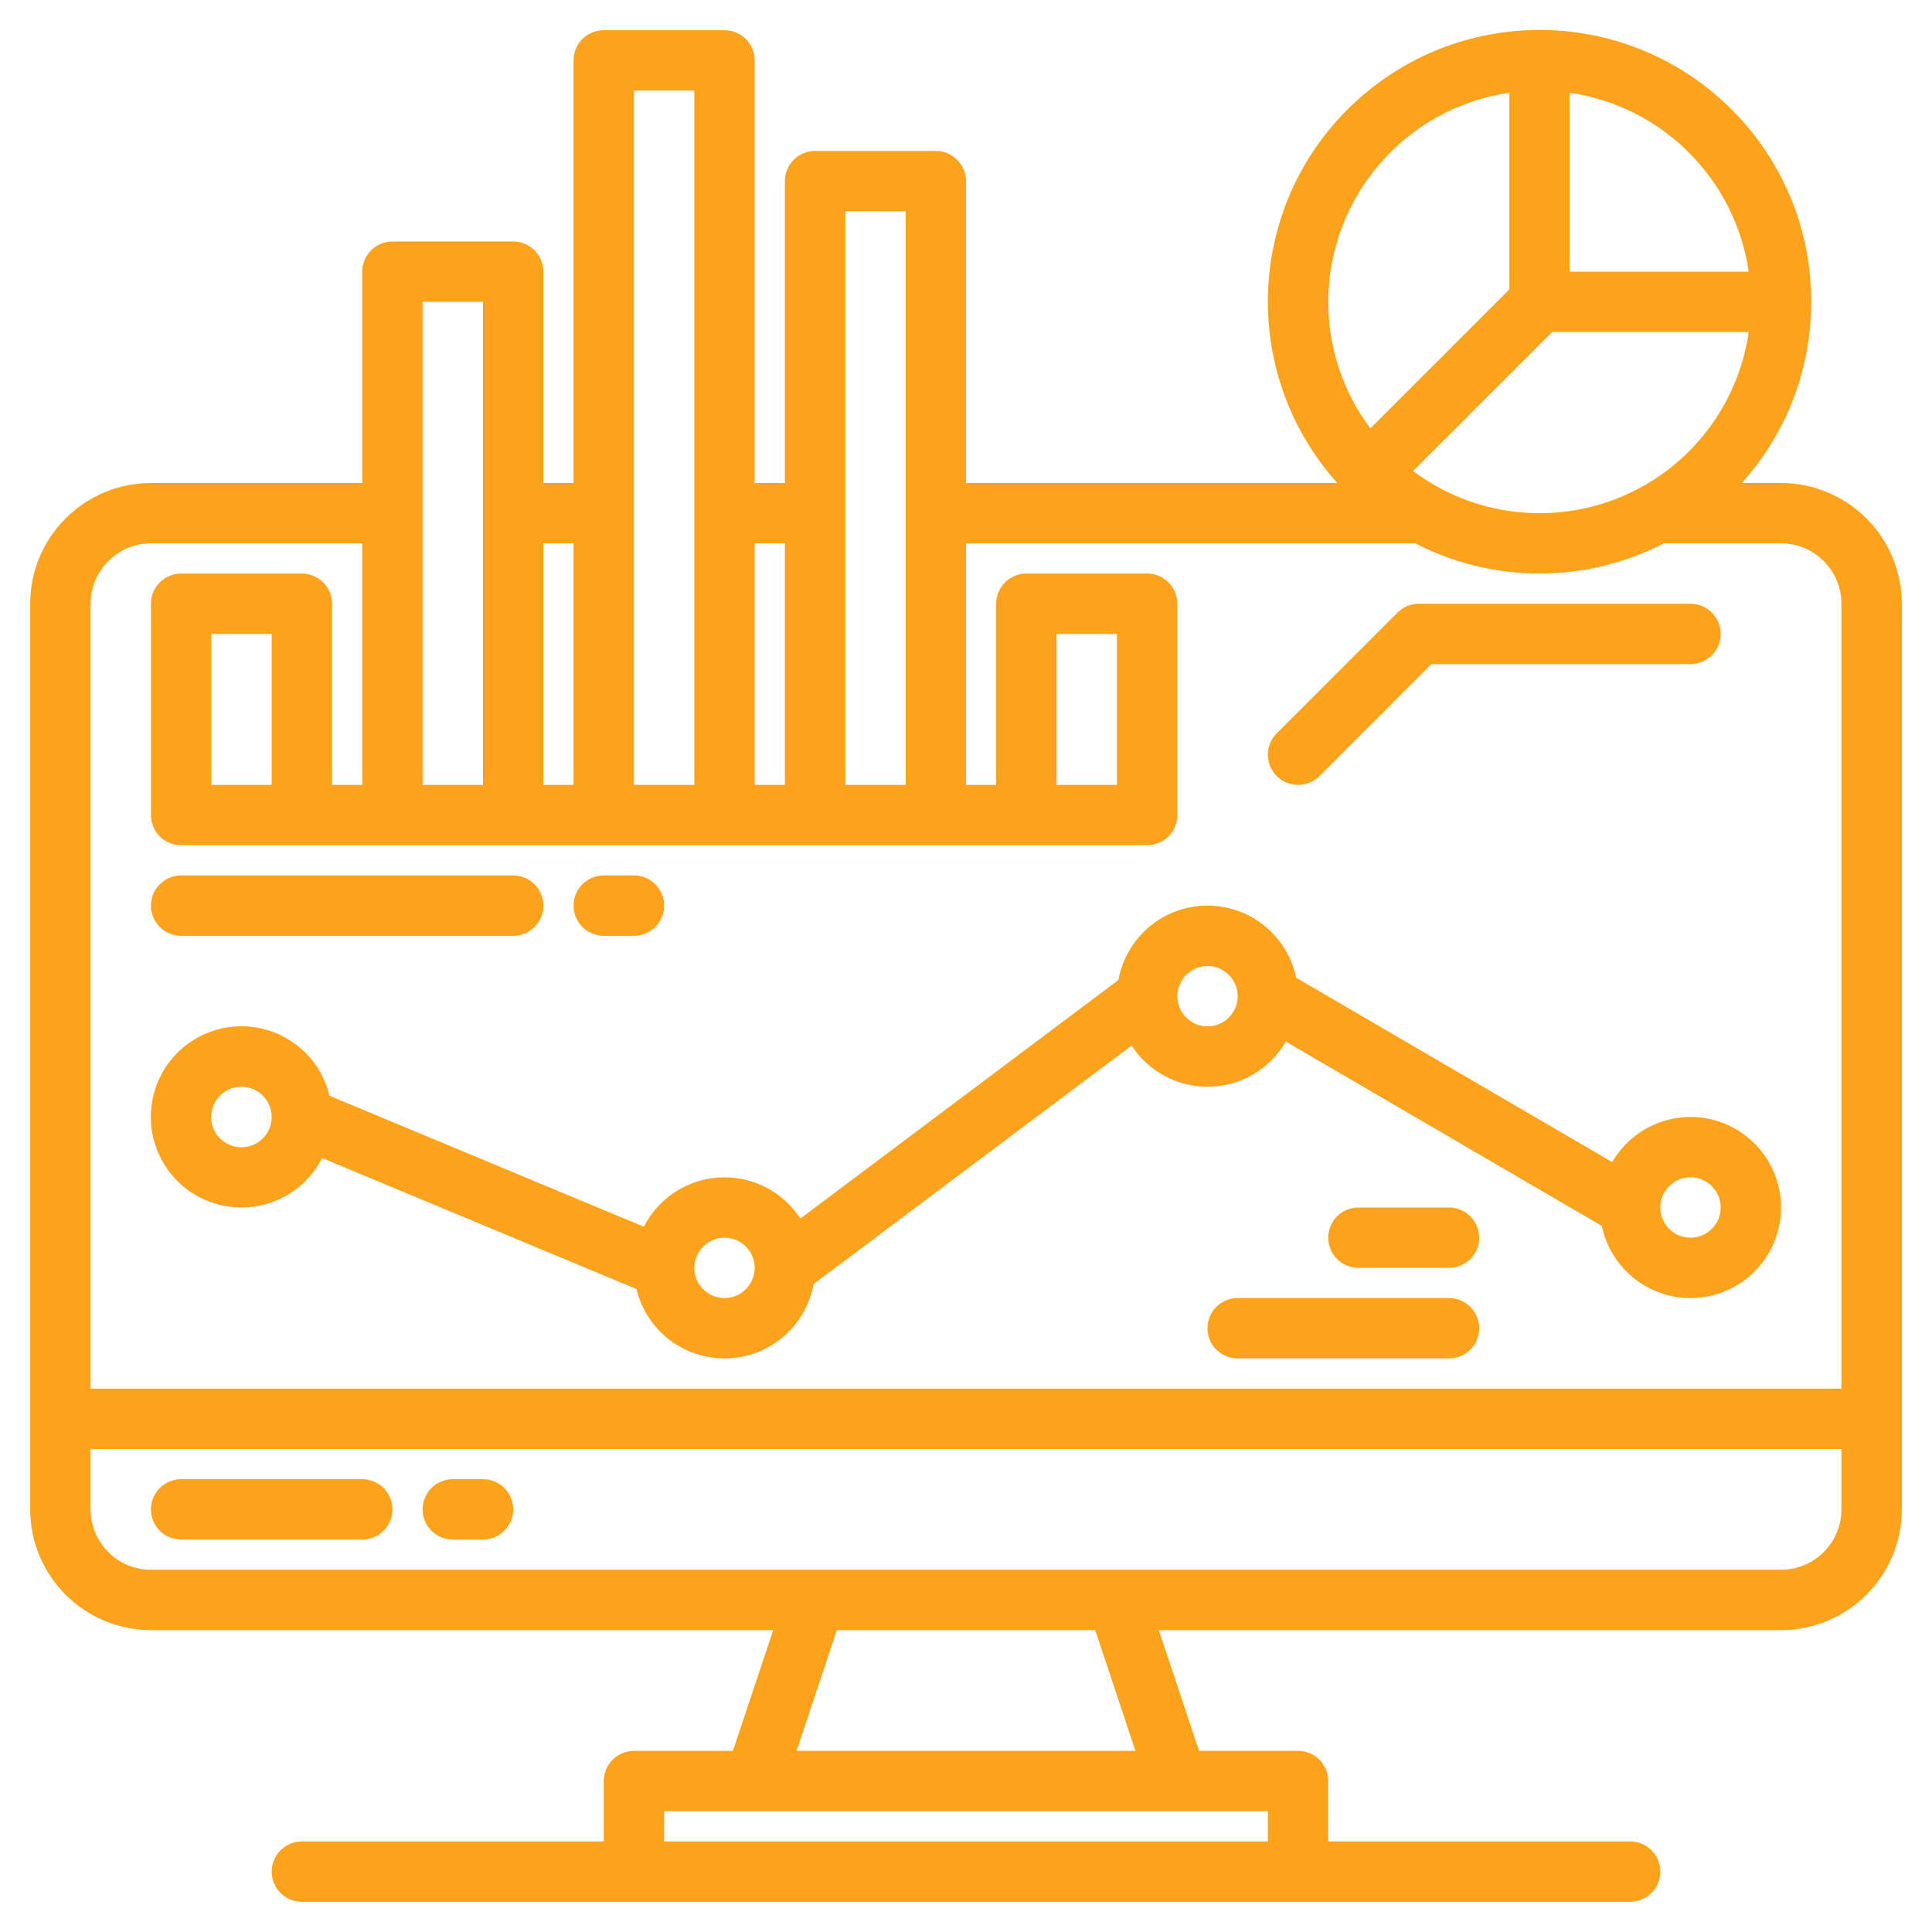
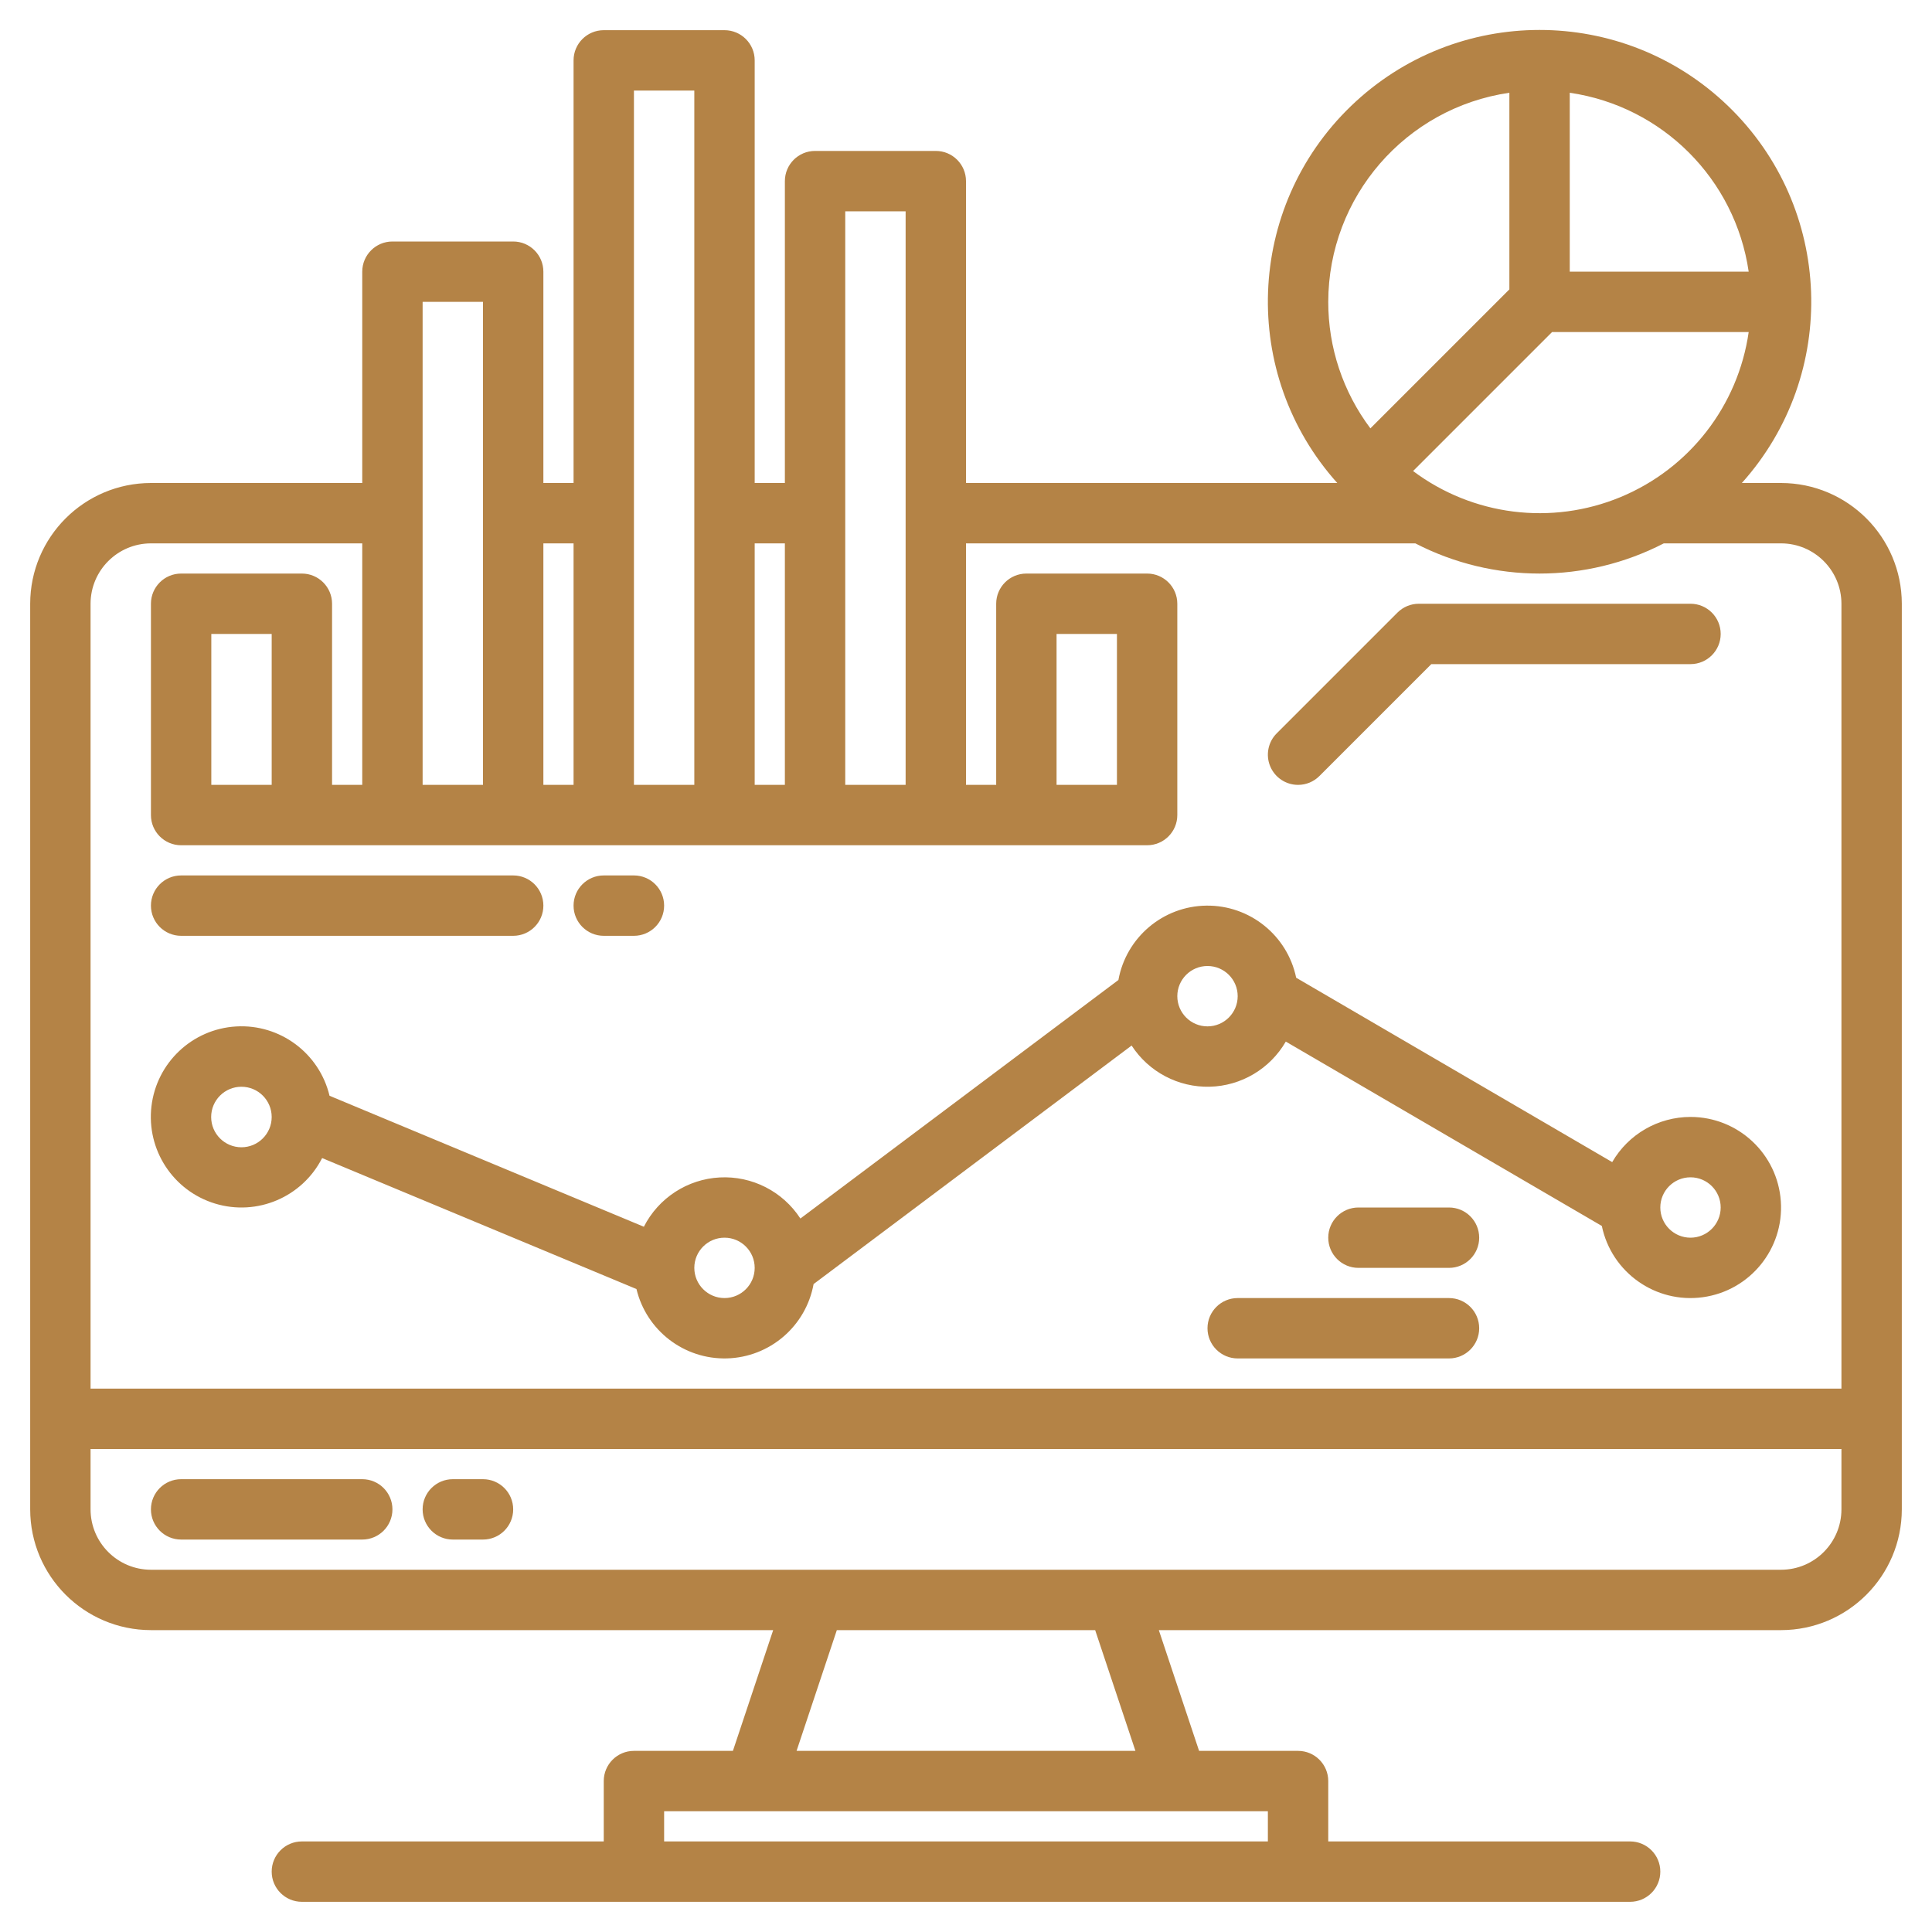
<svg xmlns="http://www.w3.org/2000/svg" version="1.1" width="512" height="512" x="0" y="0" viewBox="0 0 512 512" style="enable-background:new 0 0 512 512" xml:space="preserve" class="">
  <g>
-     <path d="M472 128h-10.39a72 72 0 1 0-107.22 0H256V48a8 8 0 0 0-8-8h-32a8 8 0 0 0-8 8v80h-8V16a8 8 0 0 0-8-8h-32a8 8 0 0 0-8 8v112h-8V72a8 8 0 0 0-8-8h-32a8 8 0 0 0-8 8v56H40a32.036 32.036 0 0 0-32 32v240a32.036 32.036 0 0 0 32 32h164.9l-10.67 32H168a8 8 0 0 0-8 8v16H80a8 8 0 0 0 0 16h352a8 8 0 0 0 0-16h-80v-16a8 8 0 0 0-8-8h-26.23l-10.67-32H472a32.036 32.036 0 0 0 32-32V160a32.036 32.036 0 0 0-32-32ZM416 24.58A56.11 56.11 0 0 1 463.42 72H416ZM411.31 88h52.11a55.962 55.962 0 0 1-88.94 36.83ZM352 80a56.086 56.086 0 0 1 48-55.42v52.11l-36.83 36.83A55.708 55.708 0 0 1 352 80ZM224 56h16v152h-16Zm-24 88h8v64h-8ZM168 24h16v184h-16Zm-24 120h8v64h-8Zm-32-64h16v128h-16Zm224 400v8H176v-8Zm-124.9-16 10.67-32h68.46l10.67 32ZM488 400a16.021 16.021 0 0 1-16 16H40a16.021 16.021 0 0 1-16-16v-16h464Zm0-32H24V160a16.021 16.021 0 0 1 16-16h56v64h-8v-48a8 8 0 0 0-8-8H48a8 8 0 0 0-8 8v56a8 8 0 0 0 8 8h256a8 8 0 0 0 8-8v-56a8 8 0 0 0-8-8h-32a8 8 0 0 0-8 8v48h-8v-64h119.08a71.733 71.733 0 0 0 65.84 0H472a16.021 16.021 0 0 1 16 16ZM72 168v40H56v-40Zm208 40v-40h16v40Z" fill="#fda31b" data-original="#000000" class="" />
-     <path d="M96 392H48a8 8 0 0 0 0 16h48a8 8 0 0 0 0-16ZM128 392h-8a8 8 0 0 0 0 16h8a8 8 0 0 0 0-16ZM344 208a7.974 7.974 0 0 0 5.657-2.343L379.313 176H448a8 8 0 0 0 0-16h-72a8 8 0 0 0-5.657 2.343l-32 32A8 8 0 0 0 344 208ZM448 296a24 24 0 0 0-20.75 11.97l-83.75-48.86a24 24 0 0 0-47.11.6l-84.28 63.21a23.979 23.979 0 0 0-41.48 2.18l-83.3-34.71a24.01 24.01 0 1 0-1.96 16.51l83.3 34.71a23.995 23.995 0 0 0 46.94-1.32l84.28-63.21a23.973 23.973 0 0 0 40.86-1.05l83.75 48.86A24 24 0 1 0 448 296Zm-376 .04a8.02 8.02 0 1 1 0-.04ZM192 344a8.011 8.011 0 0 1-8-8v-.04a8 8 0 1 1 8 8.04Zm128-72a8 8 0 1 1 8-8 8.011 8.011 0 0 1-8 8Zm128 56a8 8 0 1 1 8-8 8.011 8.011 0 0 1-8 8Z" fill="#fda31b" data-original="#000000" class="" />
-     <path d="M384 344h-56a8 8 0 0 0 0 16h56a8 8 0 0 0 0-16ZM384 320h-24a8 8 0 0 0 0 16h24a8 8 0 0 0 0-16ZM48 248h88a8 8 0 0 0 0-16H48a8 8 0 0 0 0 16ZM160 248h8a8 8 0 0 0 0-16h-8a8 8 0 0 0 0 16Z" fill="#fda31b" data-original="#000000" class="" />
+     <path d="M472 128h-10.39a72 72 0 1 0-107.22 0H256V48a8 8 0 0 0-8-8h-32a8 8 0 0 0-8 8v80h-8V16a8 8 0 0 0-8-8h-32a8 8 0 0 0-8 8v112h-8V72a8 8 0 0 0-8-8h-32a8 8 0 0 0-8 8v56H40a32.036 32.036 0 0 0-32 32v240a32.036 32.036 0 0 0 32 32h164.9l-10.67 32H168a8 8 0 0 0-8 8v16H80a8 8 0 0 0 0 16h352a8 8 0 0 0 0-16h-80v-16a8 8 0 0 0-8-8h-26.23l-10.67-32H472a32.036 32.036 0 0 0 32-32V160a32.036 32.036 0 0 0-32-32ZM416 24.58A56.11 56.11 0 0 1 463.42 72H416ZM411.31 88h52.11a55.962 55.962 0 0 1-88.94 36.83ZM352 80a56.086 56.086 0 0 1 48-55.42v52.11l-36.83 36.83A55.708 55.708 0 0 1 352 80ZM224 56h16v152h-16Zm-24 88h8v64h-8ZM168 24h16v184h-16Zm-24 120h8v64h-8Zm-32-64h16v128h-16Zm224 400v8H176v-8Zm-124.9-16 10.67-32h68.46l10.67 32ZM488 400a16.021 16.021 0 0 1-16 16H40a16.021 16.021 0 0 1-16-16v-16h464Zm0-32H24V160a16.021 16.021 0 0 1 16-16h56v64h-8v-48a8 8 0 0 0-8-8H48a8 8 0 0 0-8 8v56a8 8 0 0 0 8 8h256a8 8 0 0 0 8-8v-56a8 8 0 0 0-8-8h-32a8 8 0 0 0-8 8v48h-8v-64h119.08a71.733 71.733 0 0 0 65.84 0H472a16.021 16.021 0 0 1 16 16ZM72 168v40H56v-40Zm208 40v-40h16v40Z" fill="#b48346 " data-original="#000000" class="" />
+     <path d="M96 392H48a8 8 0 0 0 0 16h48a8 8 0 0 0 0-16ZM128 392h-8a8 8 0 0 0 0 16h8a8 8 0 0 0 0-16ZM344 208a7.974 7.974 0 0 0 5.657-2.343L379.313 176H448a8 8 0 0 0 0-16h-72a8 8 0 0 0-5.657 2.343l-32 32A8 8 0 0 0 344 208ZM448 296a24 24 0 0 0-20.75 11.97l-83.75-48.86a24 24 0 0 0-47.11.6l-84.28 63.21a23.979 23.979 0 0 0-41.48 2.18l-83.3-34.71a24.01 24.01 0 1 0-1.96 16.51l83.3 34.71a23.995 23.995 0 0 0 46.94-1.32l84.28-63.21a23.973 23.973 0 0 0 40.86-1.05l83.75 48.86A24 24 0 1 0 448 296Zm-376 .04a8.02 8.02 0 1 1 0-.04ZM192 344a8.011 8.011 0 0 1-8-8v-.04a8 8 0 1 1 8 8.04Zm128-72a8 8 0 1 1 8-8 8.011 8.011 0 0 1-8 8Zm128 56a8 8 0 1 1 8-8 8.011 8.011 0 0 1-8 8Z" fill="#b48346 " data-original="#000000" class="" />
+     <path d="M384 344h-56a8 8 0 0 0 0 16h56a8 8 0 0 0 0-16ZM384 320h-24a8 8 0 0 0 0 16h24a8 8 0 0 0 0-16ZM48 248h88a8 8 0 0 0 0-16H48a8 8 0 0 0 0 16ZM160 248h8a8 8 0 0 0 0-16h-8a8 8 0 0 0 0 16Z" fill="#b48346 " data-original="#000000" class="" />
  </g>
</svg>
